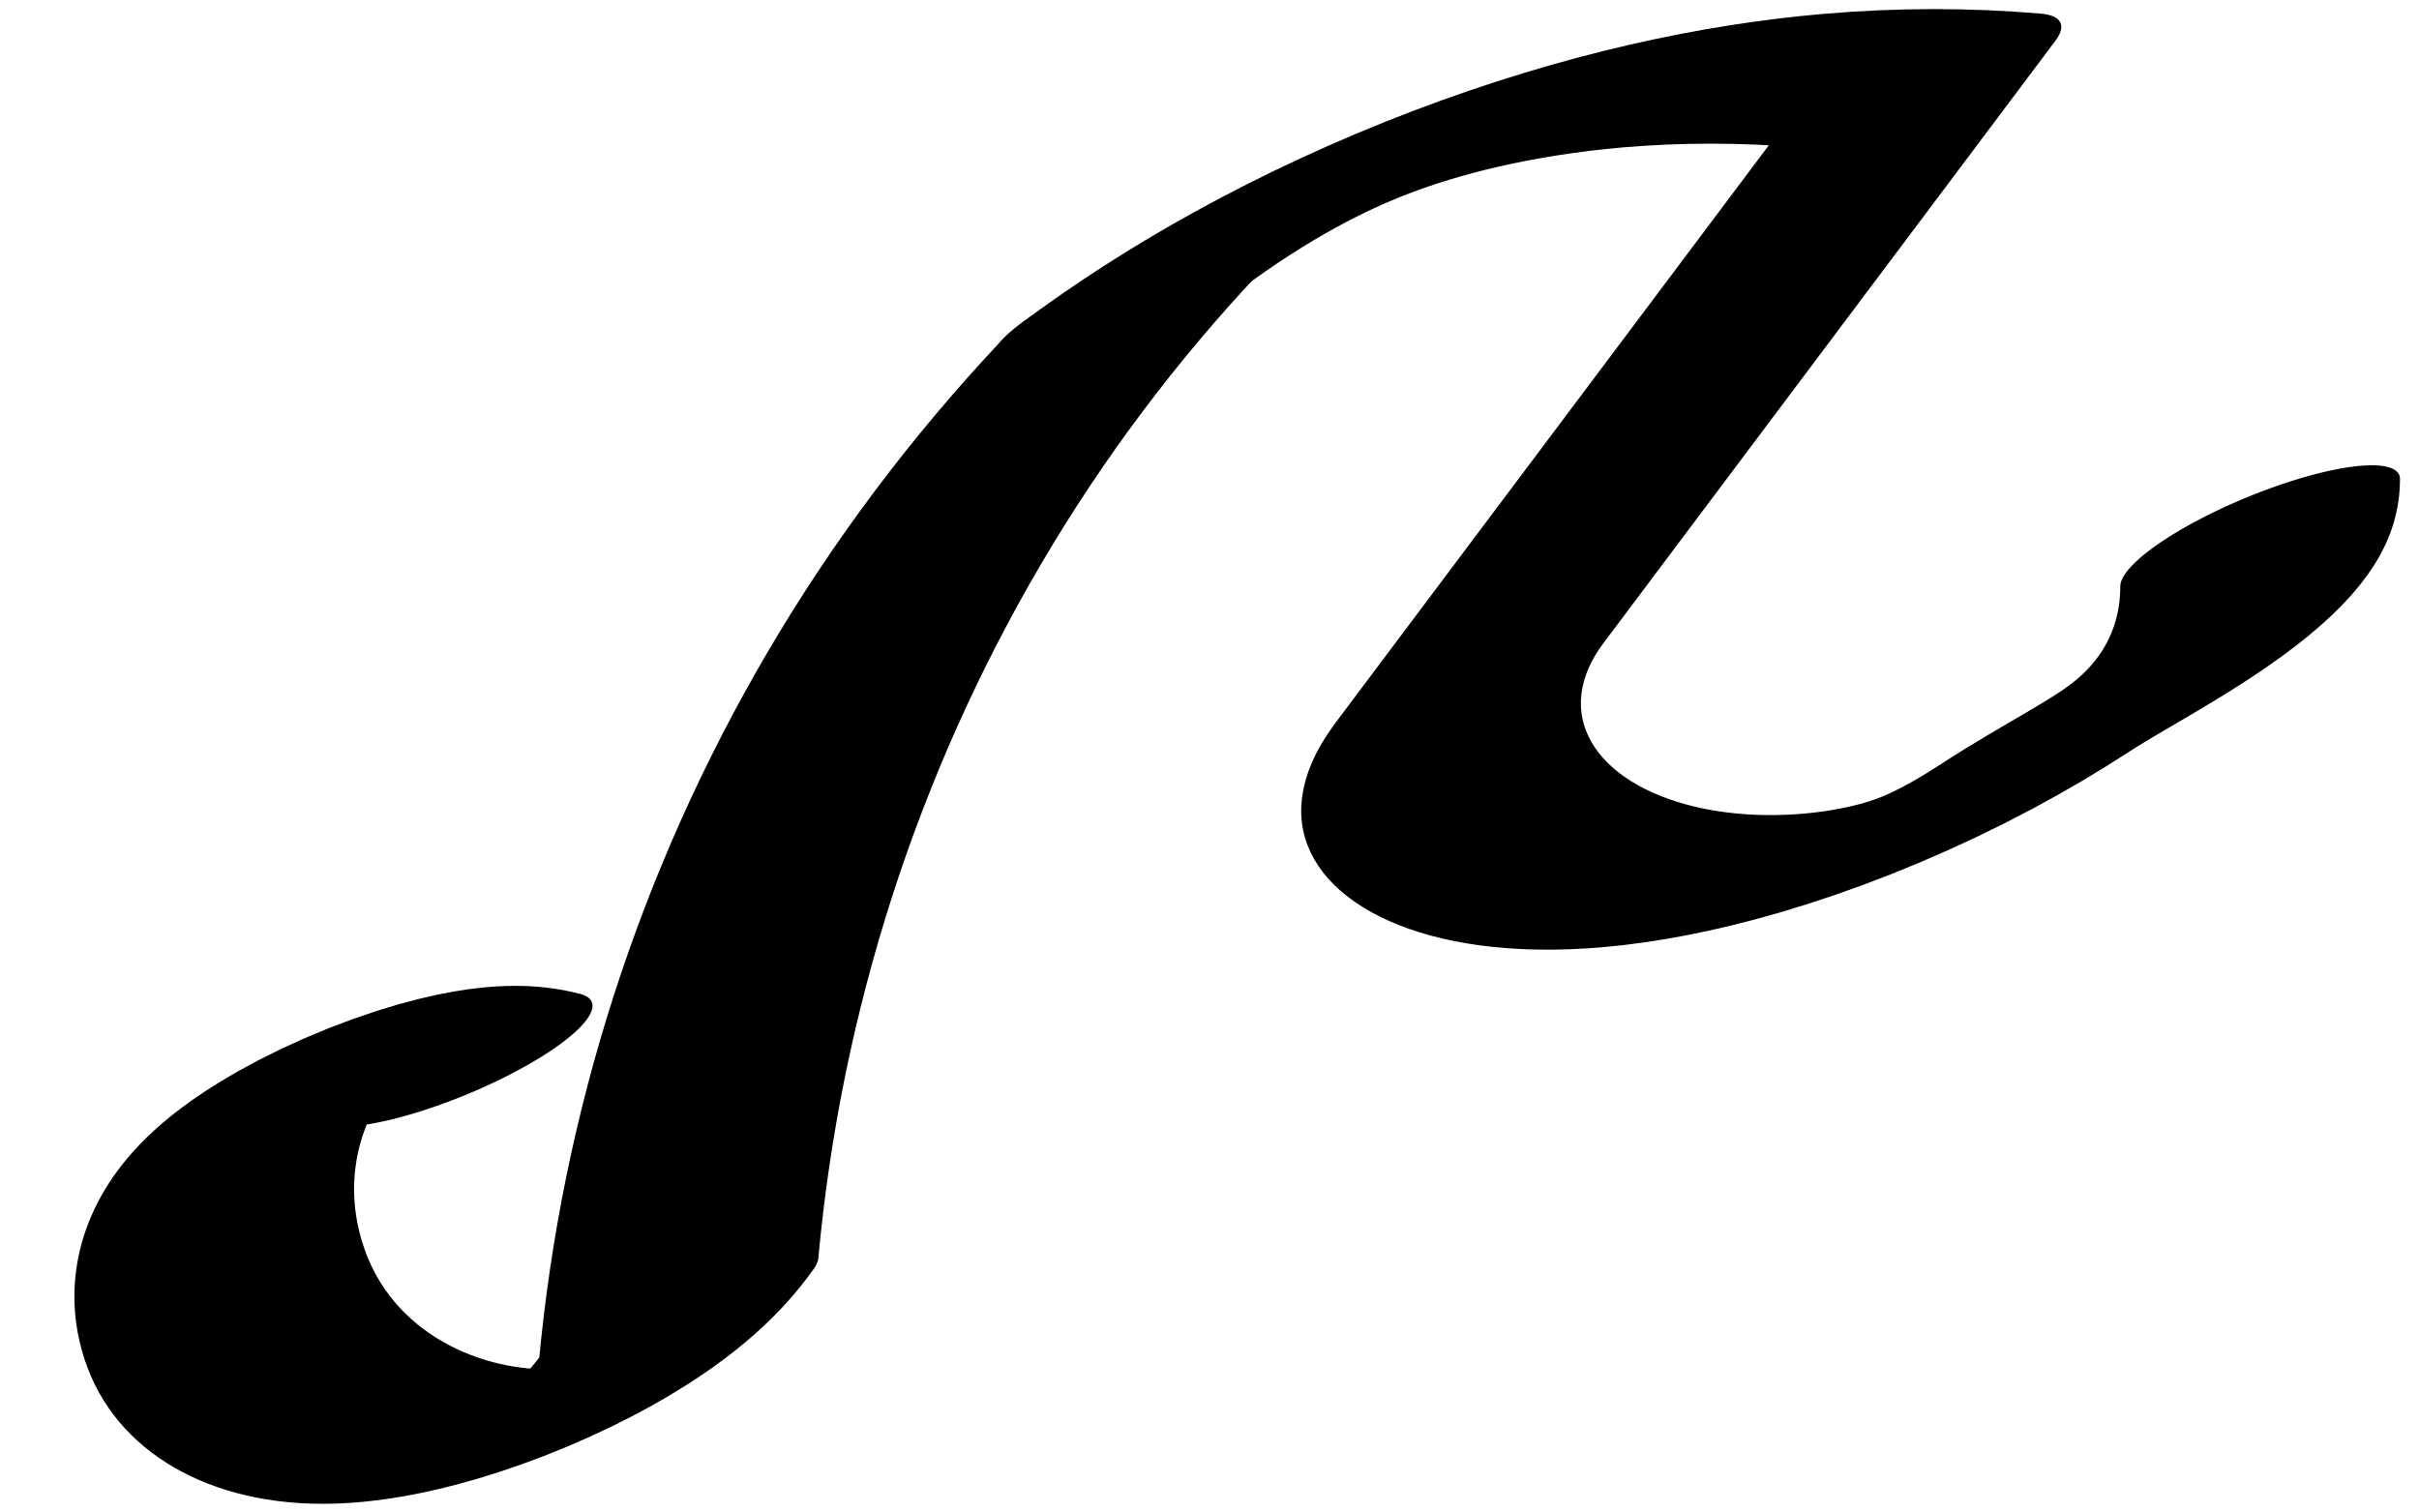
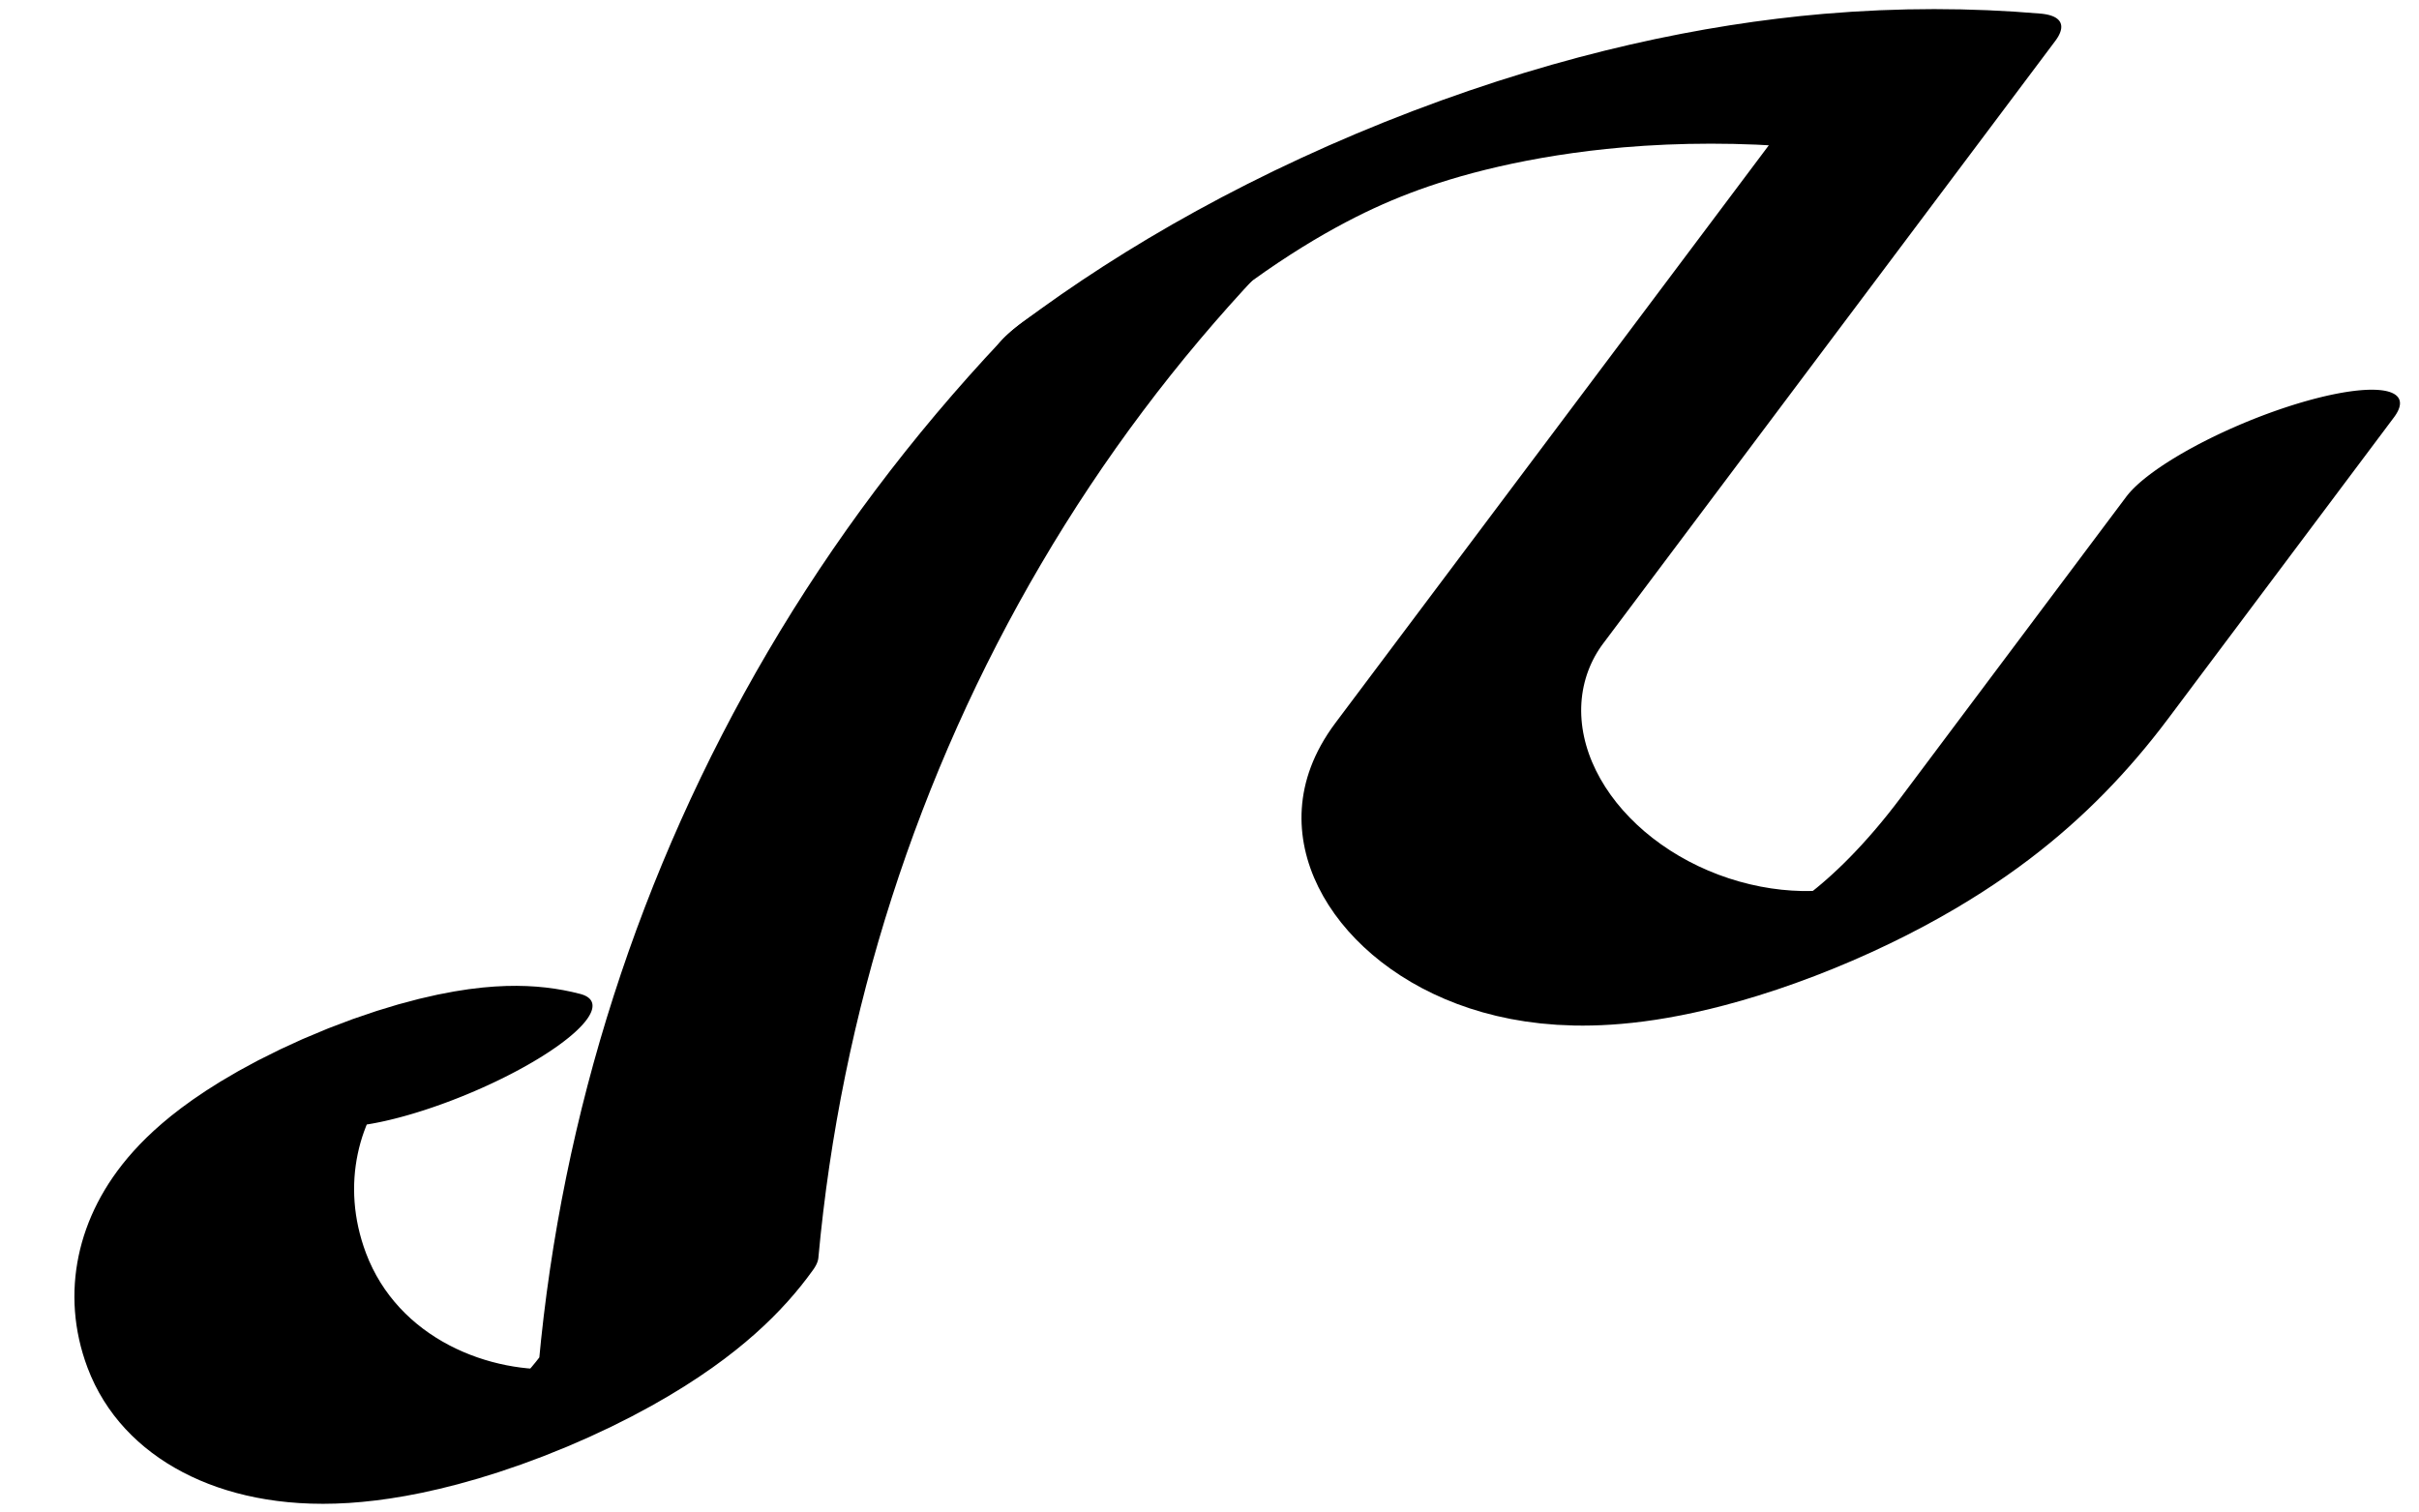
<svg xmlns="http://www.w3.org/2000/svg" width="32" height="20" viewBox="0 0 32 20">
  <path fill="none" stroke-width="32.529" stroke-linecap="round" stroke-linejoin="round" stroke="rgb(0%, 0%, 0%)" stroke-opacity="1" stroke-miterlimit="10" d="M 63.867 105.624 C 50.596 145.844 31.493 109.408 30.946 42.777 C 30.614 1.894 38.41 -31.187 48.303 -44.679 C 57.565 -57.264 67.75 -52.596 76.036 -31.934 C 88.559 63.329 106.175 146.424 127.633 211.276 C 138.491 244.11 150.24 271.877 162.671 294.231 " transform="matrix(0.113137, -0.0468644, -0.0117155, -0.0282833, 0, 20)" />
-   <path fill="none" stroke-width="32.529" stroke-linecap="round" stroke-linejoin="round" stroke="rgb(0%, 0%, 0%)" stroke-opacity="1" stroke-miterlimit="10" d="M 162.671 294.231 C 185.246 317.181 208.962 314.483 231.186 286.361 C 237.989 277.711 244.591 266.773 250.931 253.644 L 180.897 87.801 C 160.818 40.276 188.912 -69.53 234.161 -35.673 C 246.481 -26.393 261.295 -28.704 266.044 17.153 " transform="matrix(0.113137, -0.0468644, -0.0117155, -0.0282833, 0, 20)" />
+   <path fill="none" stroke-width="32.529" stroke-linecap="round" stroke-linejoin="round" stroke="rgb(0%, 0%, 0%)" stroke-opacity="1" stroke-miterlimit="10" d="M 162.671 294.231 C 185.246 317.181 208.962 314.483 231.186 286.361 C 237.989 277.711 244.591 266.773 250.931 253.644 L 180.897 87.801 C 159.446 37.025 187.869 -145.283 234.161 -35.673 L 269.169 47.332 " transform="matrix(0.113137, -0.0468644, -0.0117155, -0.0282833, 0, 20)" />
</svg>
